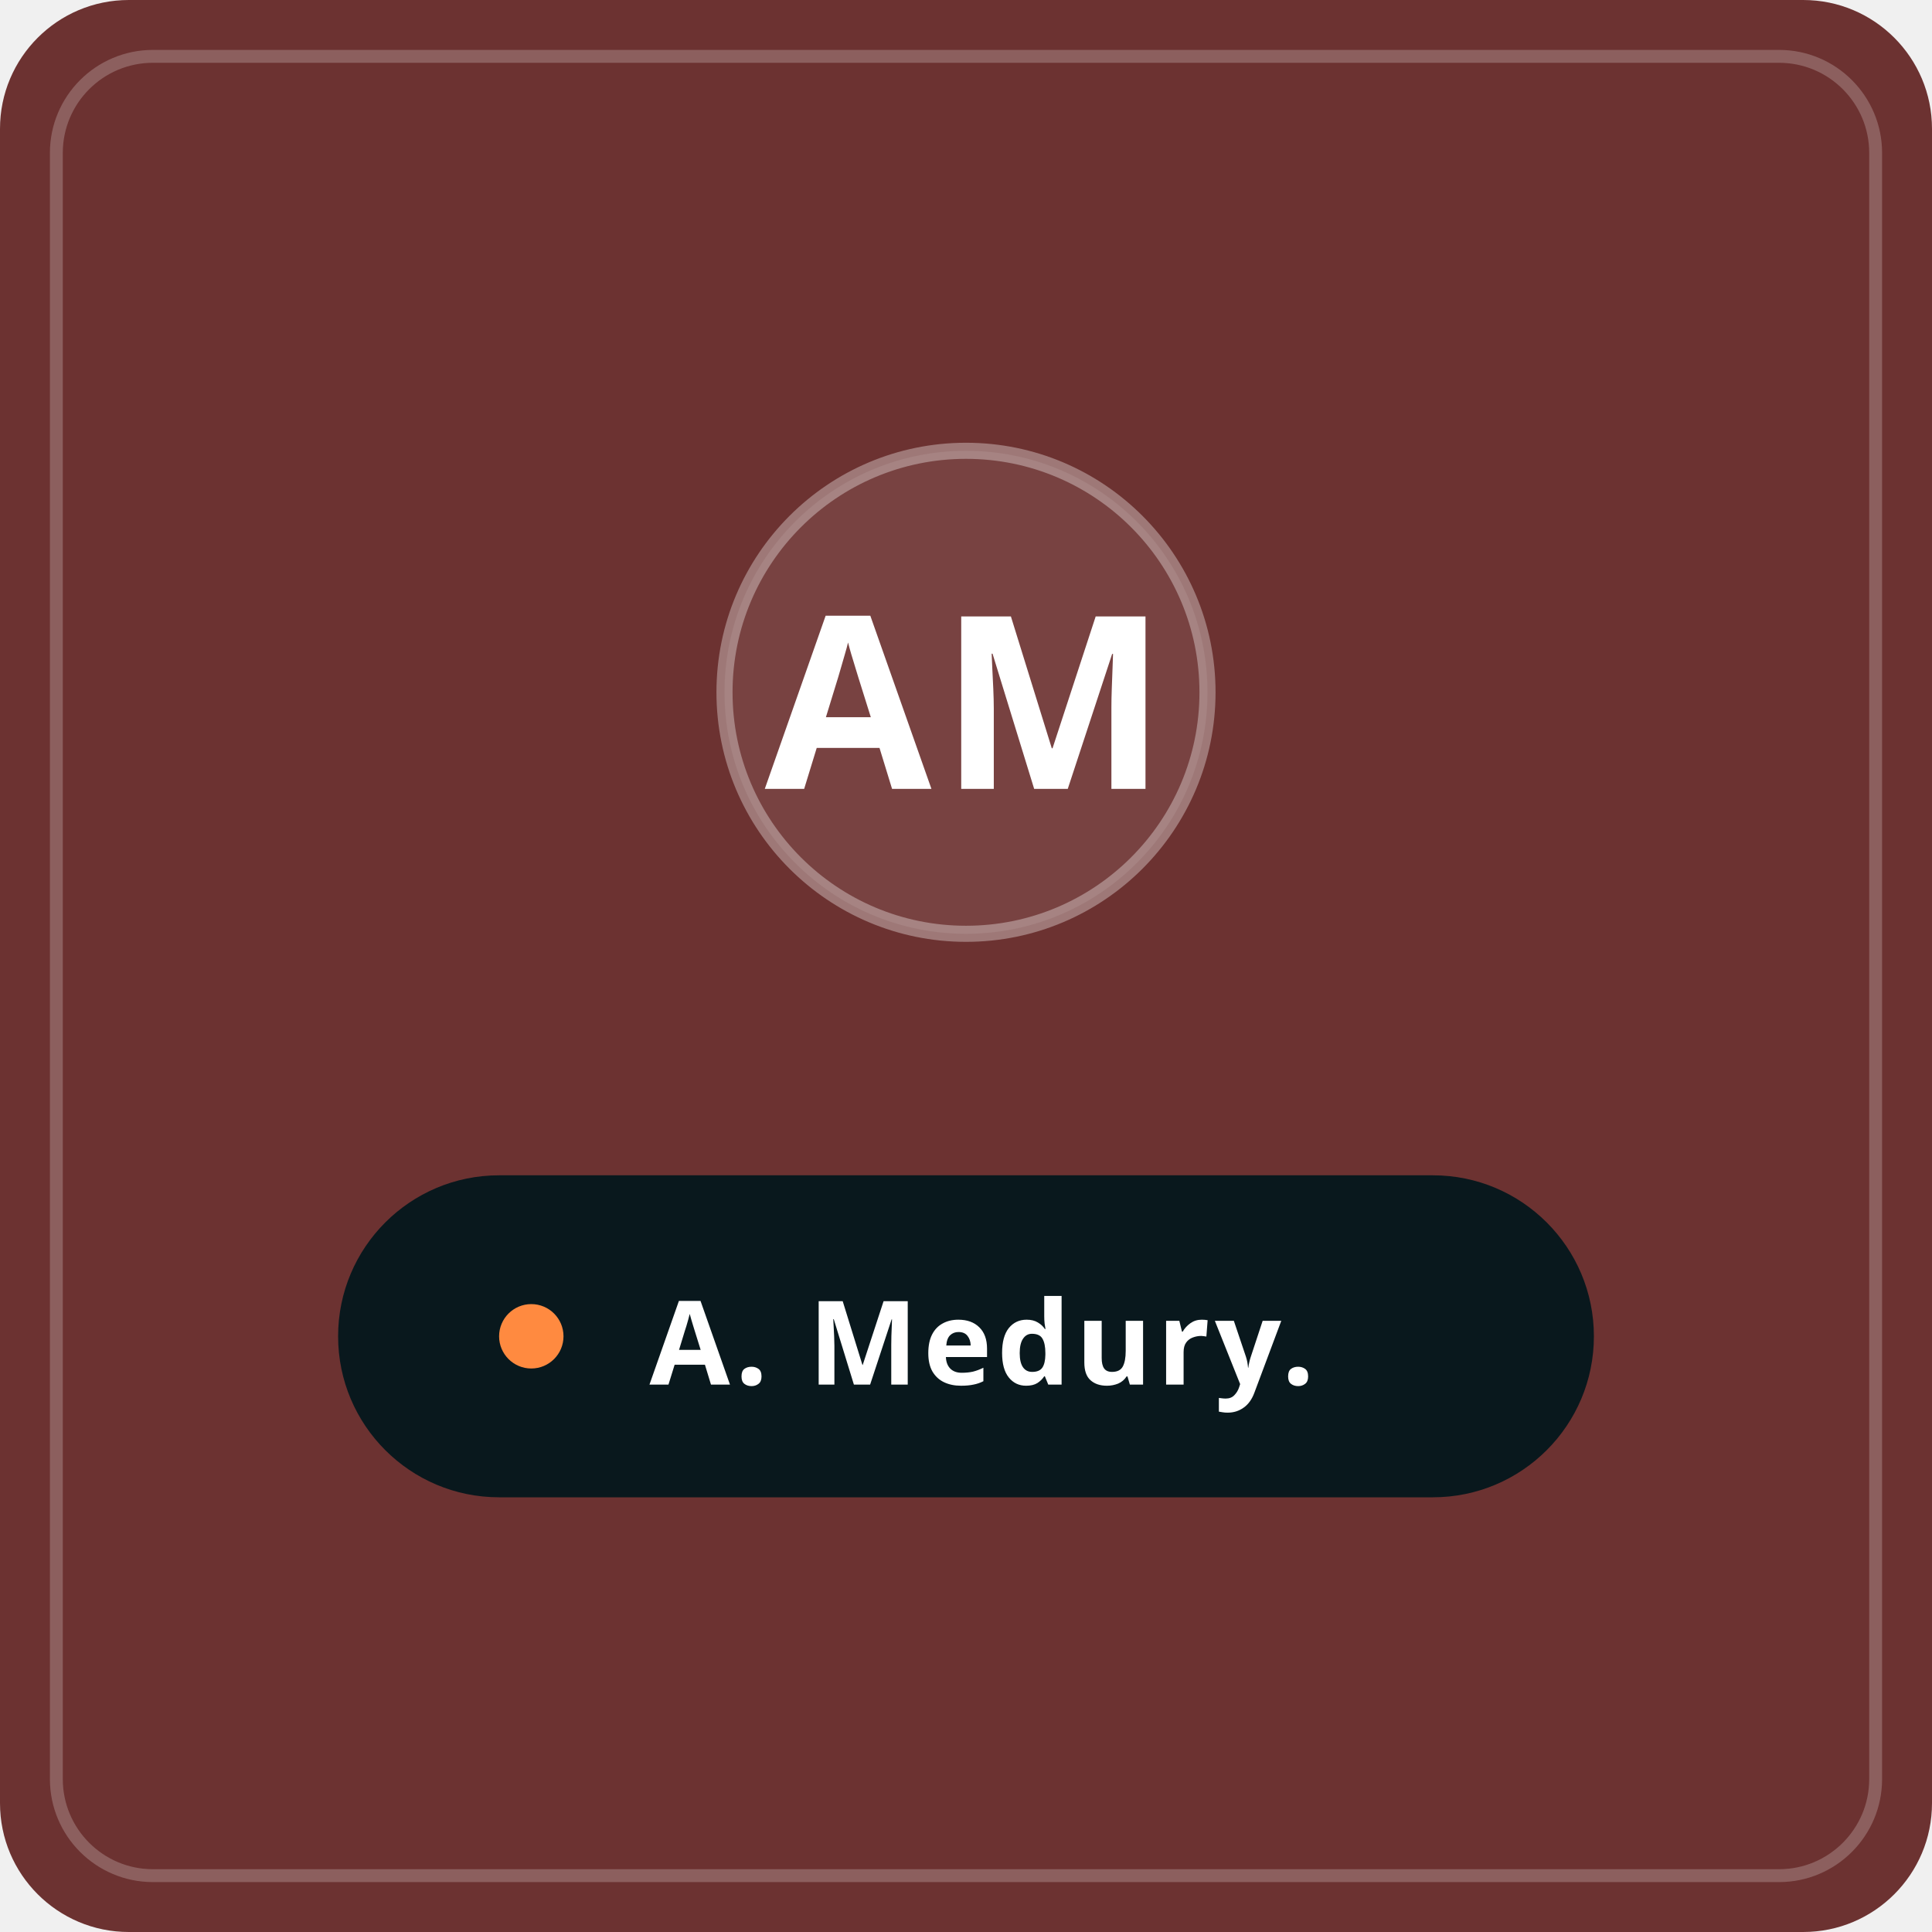
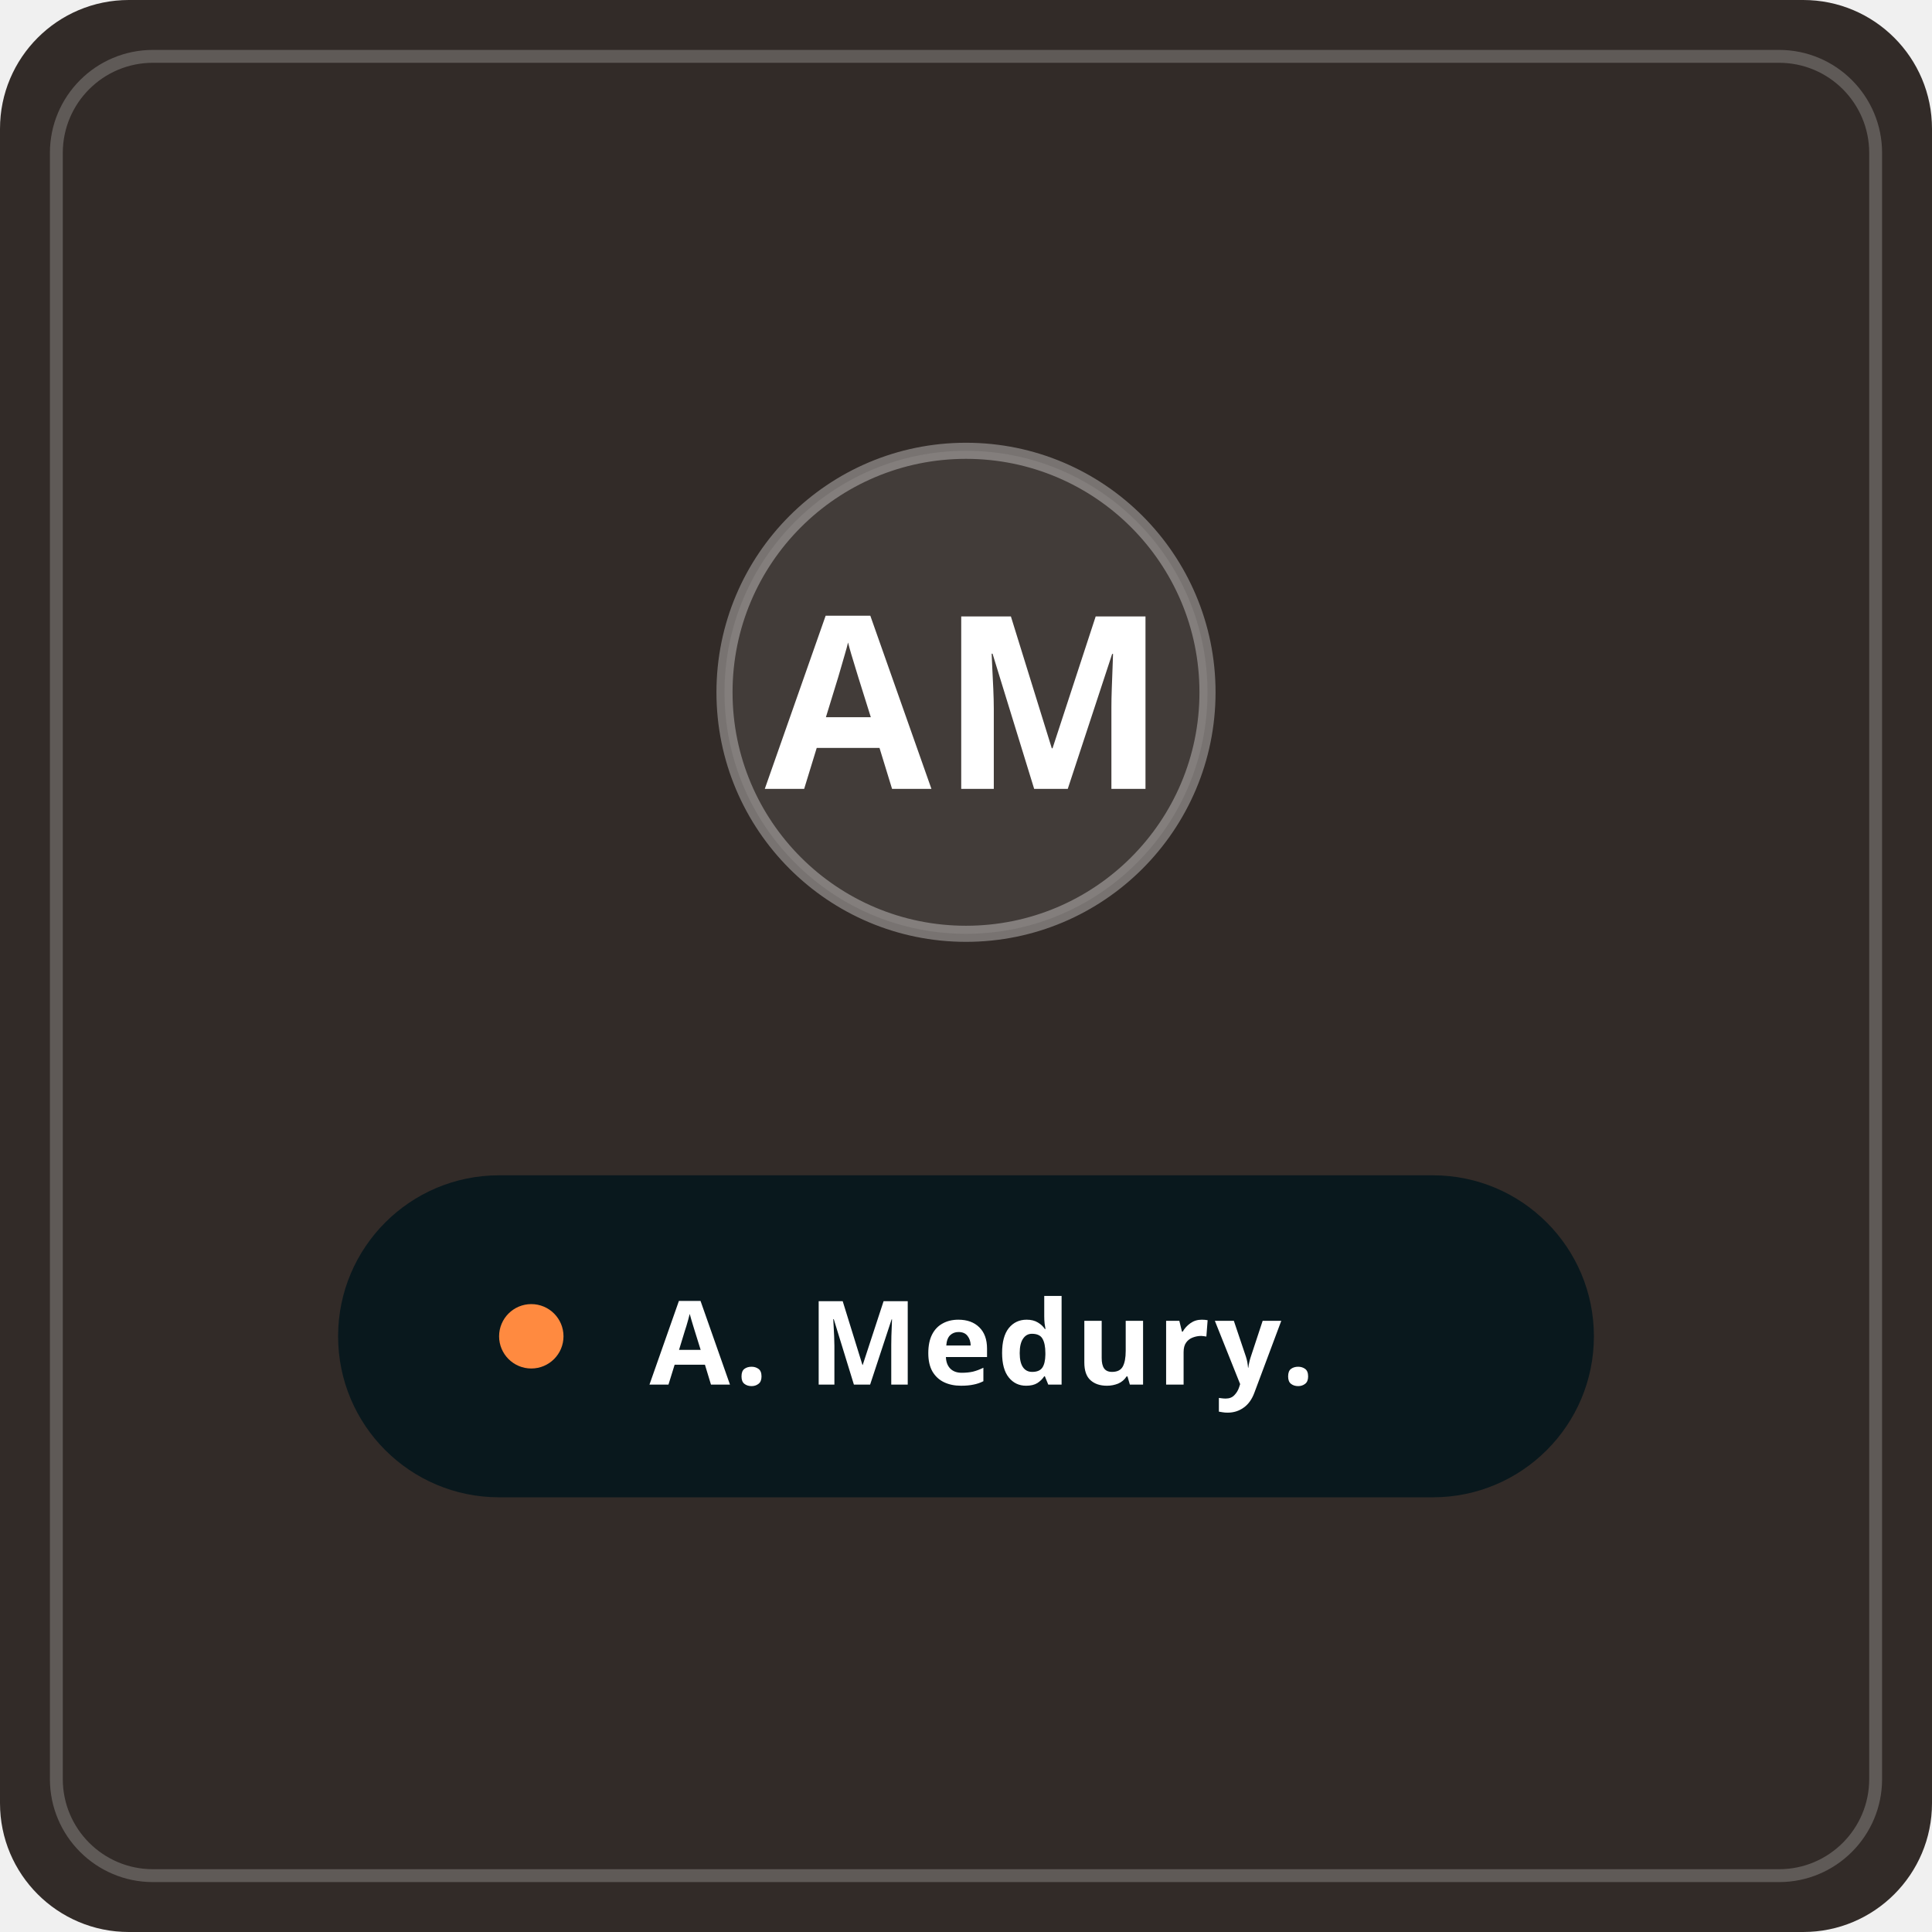
<svg xmlns="http://www.w3.org/2000/svg" viewBox="0 0 240 240" width="240" height="240">
-   <rect width="240" height="240" rx="16" fill="#6c3231" />
+   <rect width="240" height="240" rx="16" fill="#322b28" />
  <rect x="7" y="7" width="226" height="226" rx="12" fill="none" stroke="#ffffff" stroke-opacity="0.22" stroke-width="1.6" />
  <circle cx="120" cy="86" r="30" fill="none" stroke="#ffffff" stroke-opacity="0.34" stroke-width="2" />
  <circle cx="120" cy="86" r="30" fill="#ffffff" fill-opacity="0.08" />
  <text x="120" y="98" text-anchor="middle" font-family="'Plus Jakarta Sans', system-ui, sans-serif" font-size="30" font-weight="800" fill="#ffffff" letter-spacing="1">AM</text>
  <rect x="42" y="146" width="156" height="40" rx="20" fill="#09181d" />
  <circle cx="66" cy="166" r="4" fill="#ff8a40" />
  <text x="122" y="172" text-anchor="middle" font-family="'Plus Jakarta Sans', system-ui, sans-serif" font-size="14.5" font-weight="700" fill="#ffffff" letter-spacing="0.6">A. Medury.</text>
</svg>
